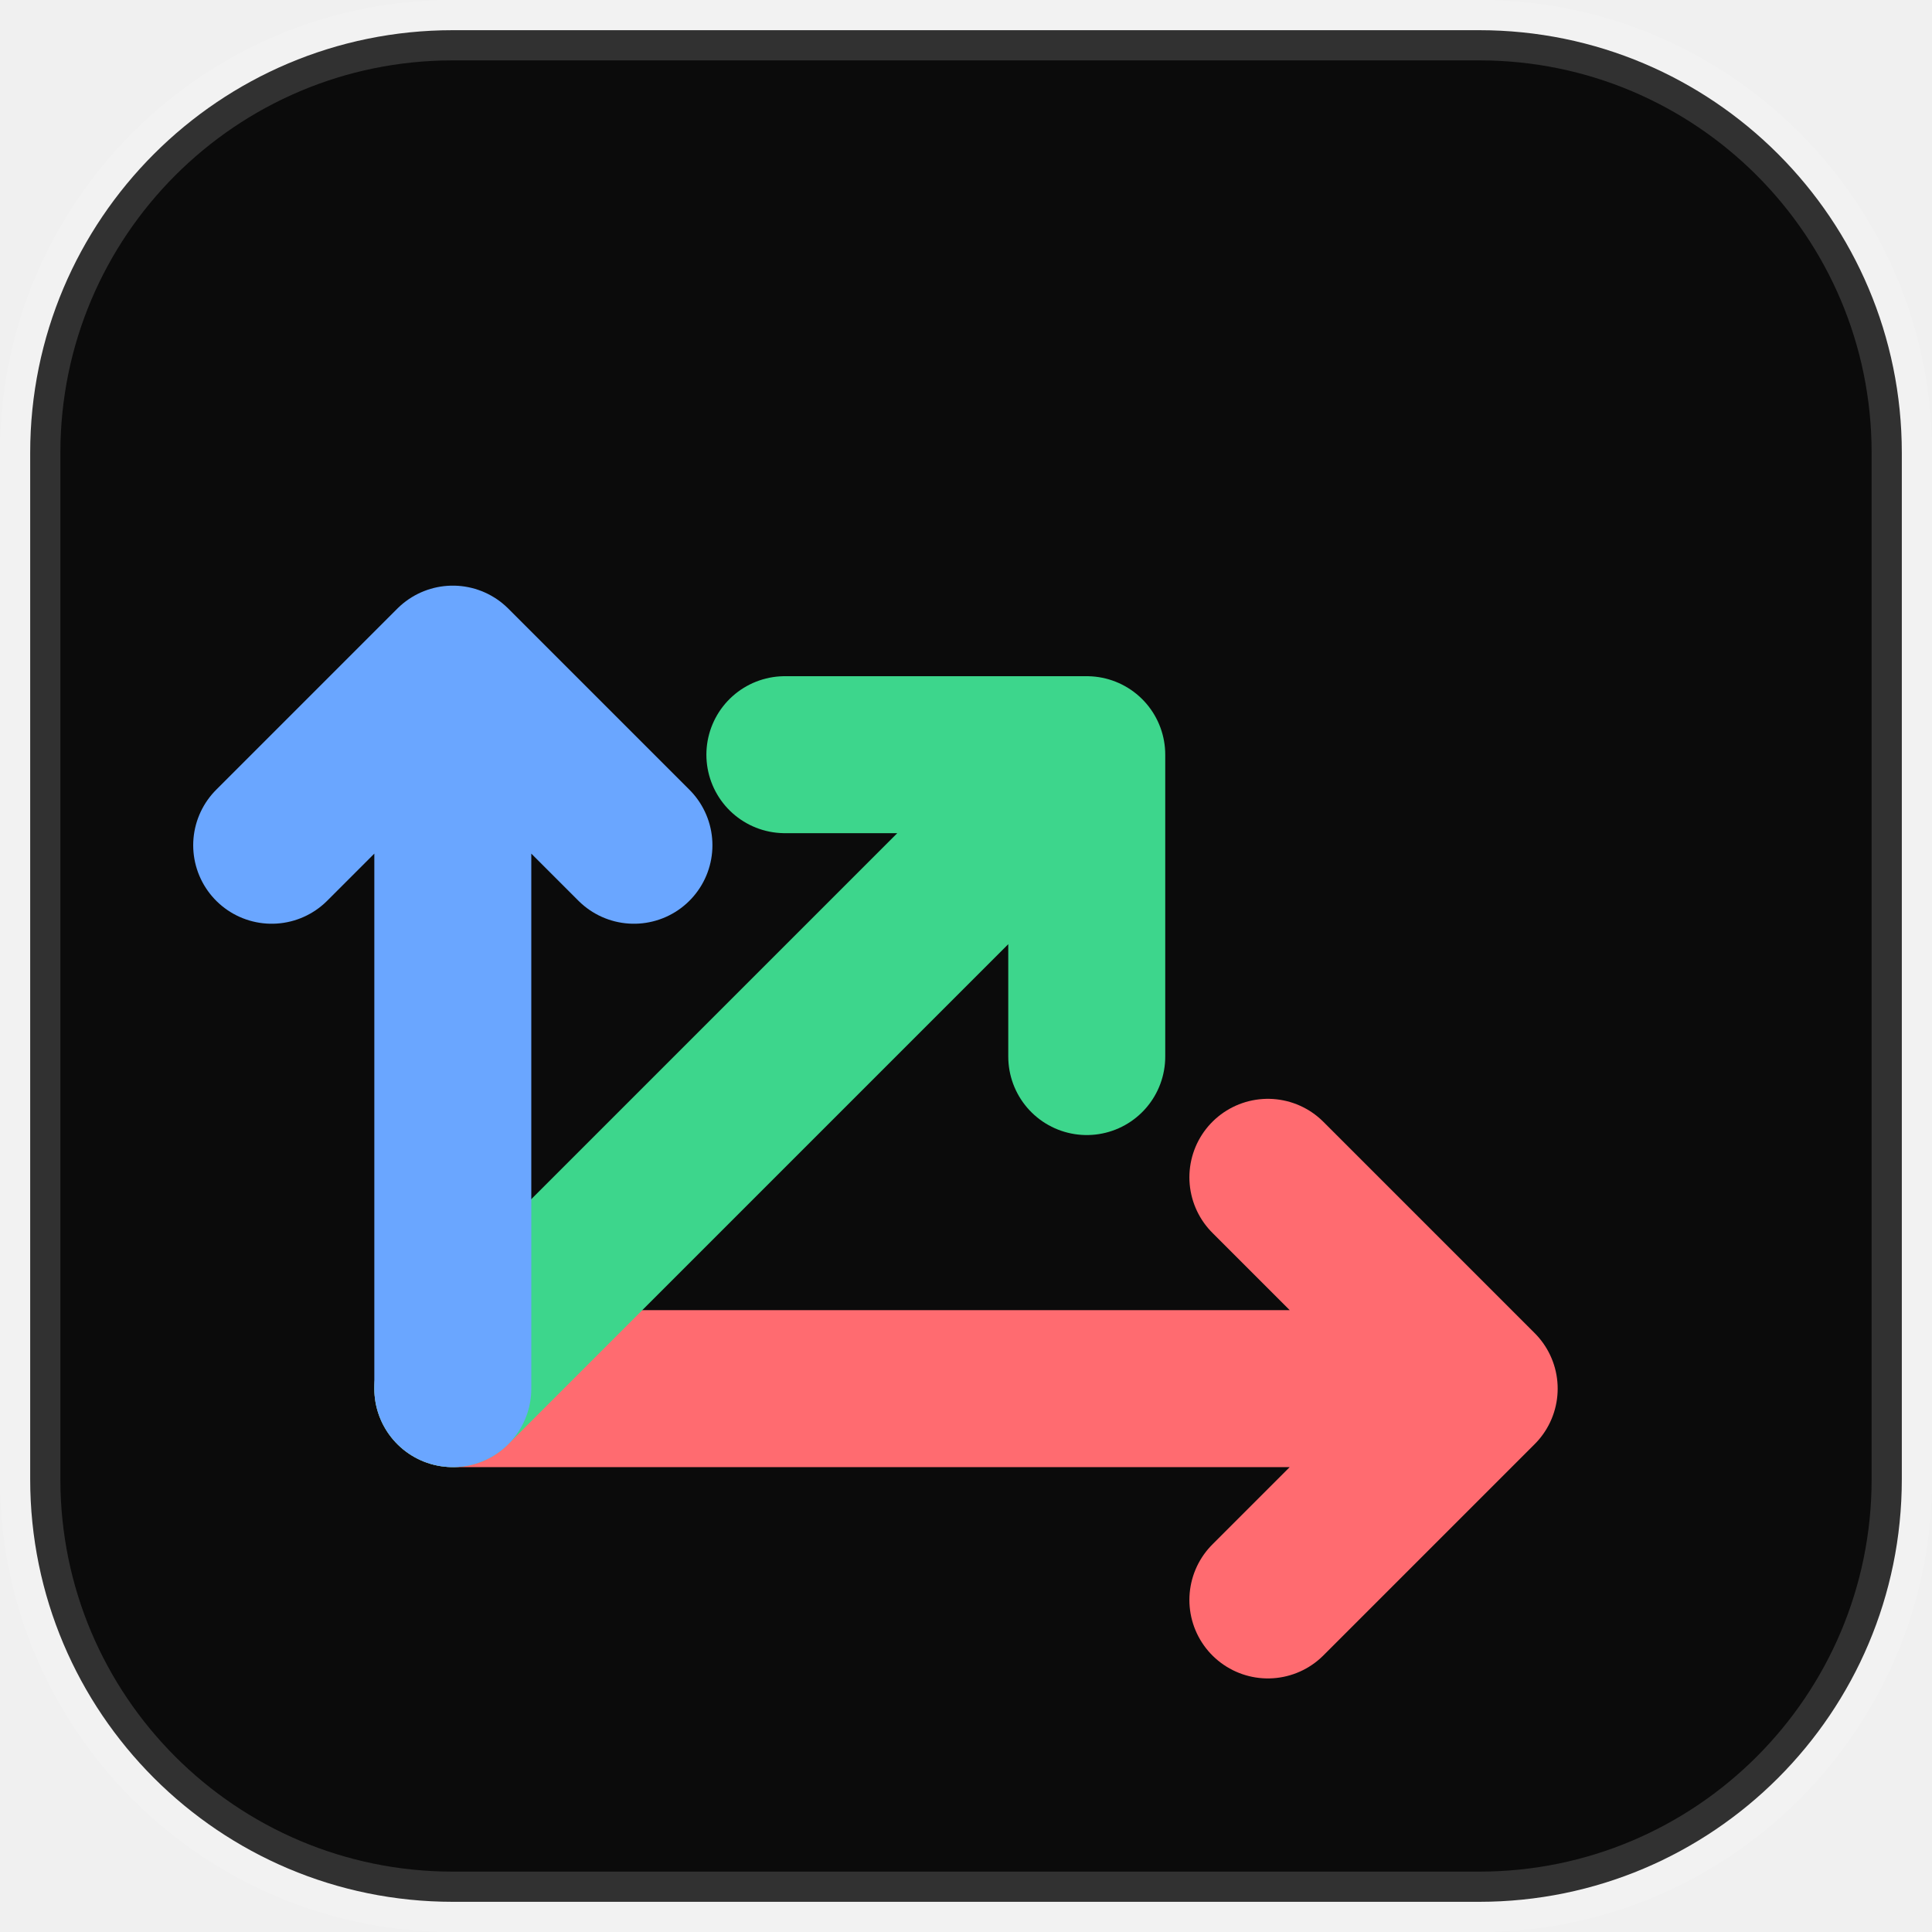
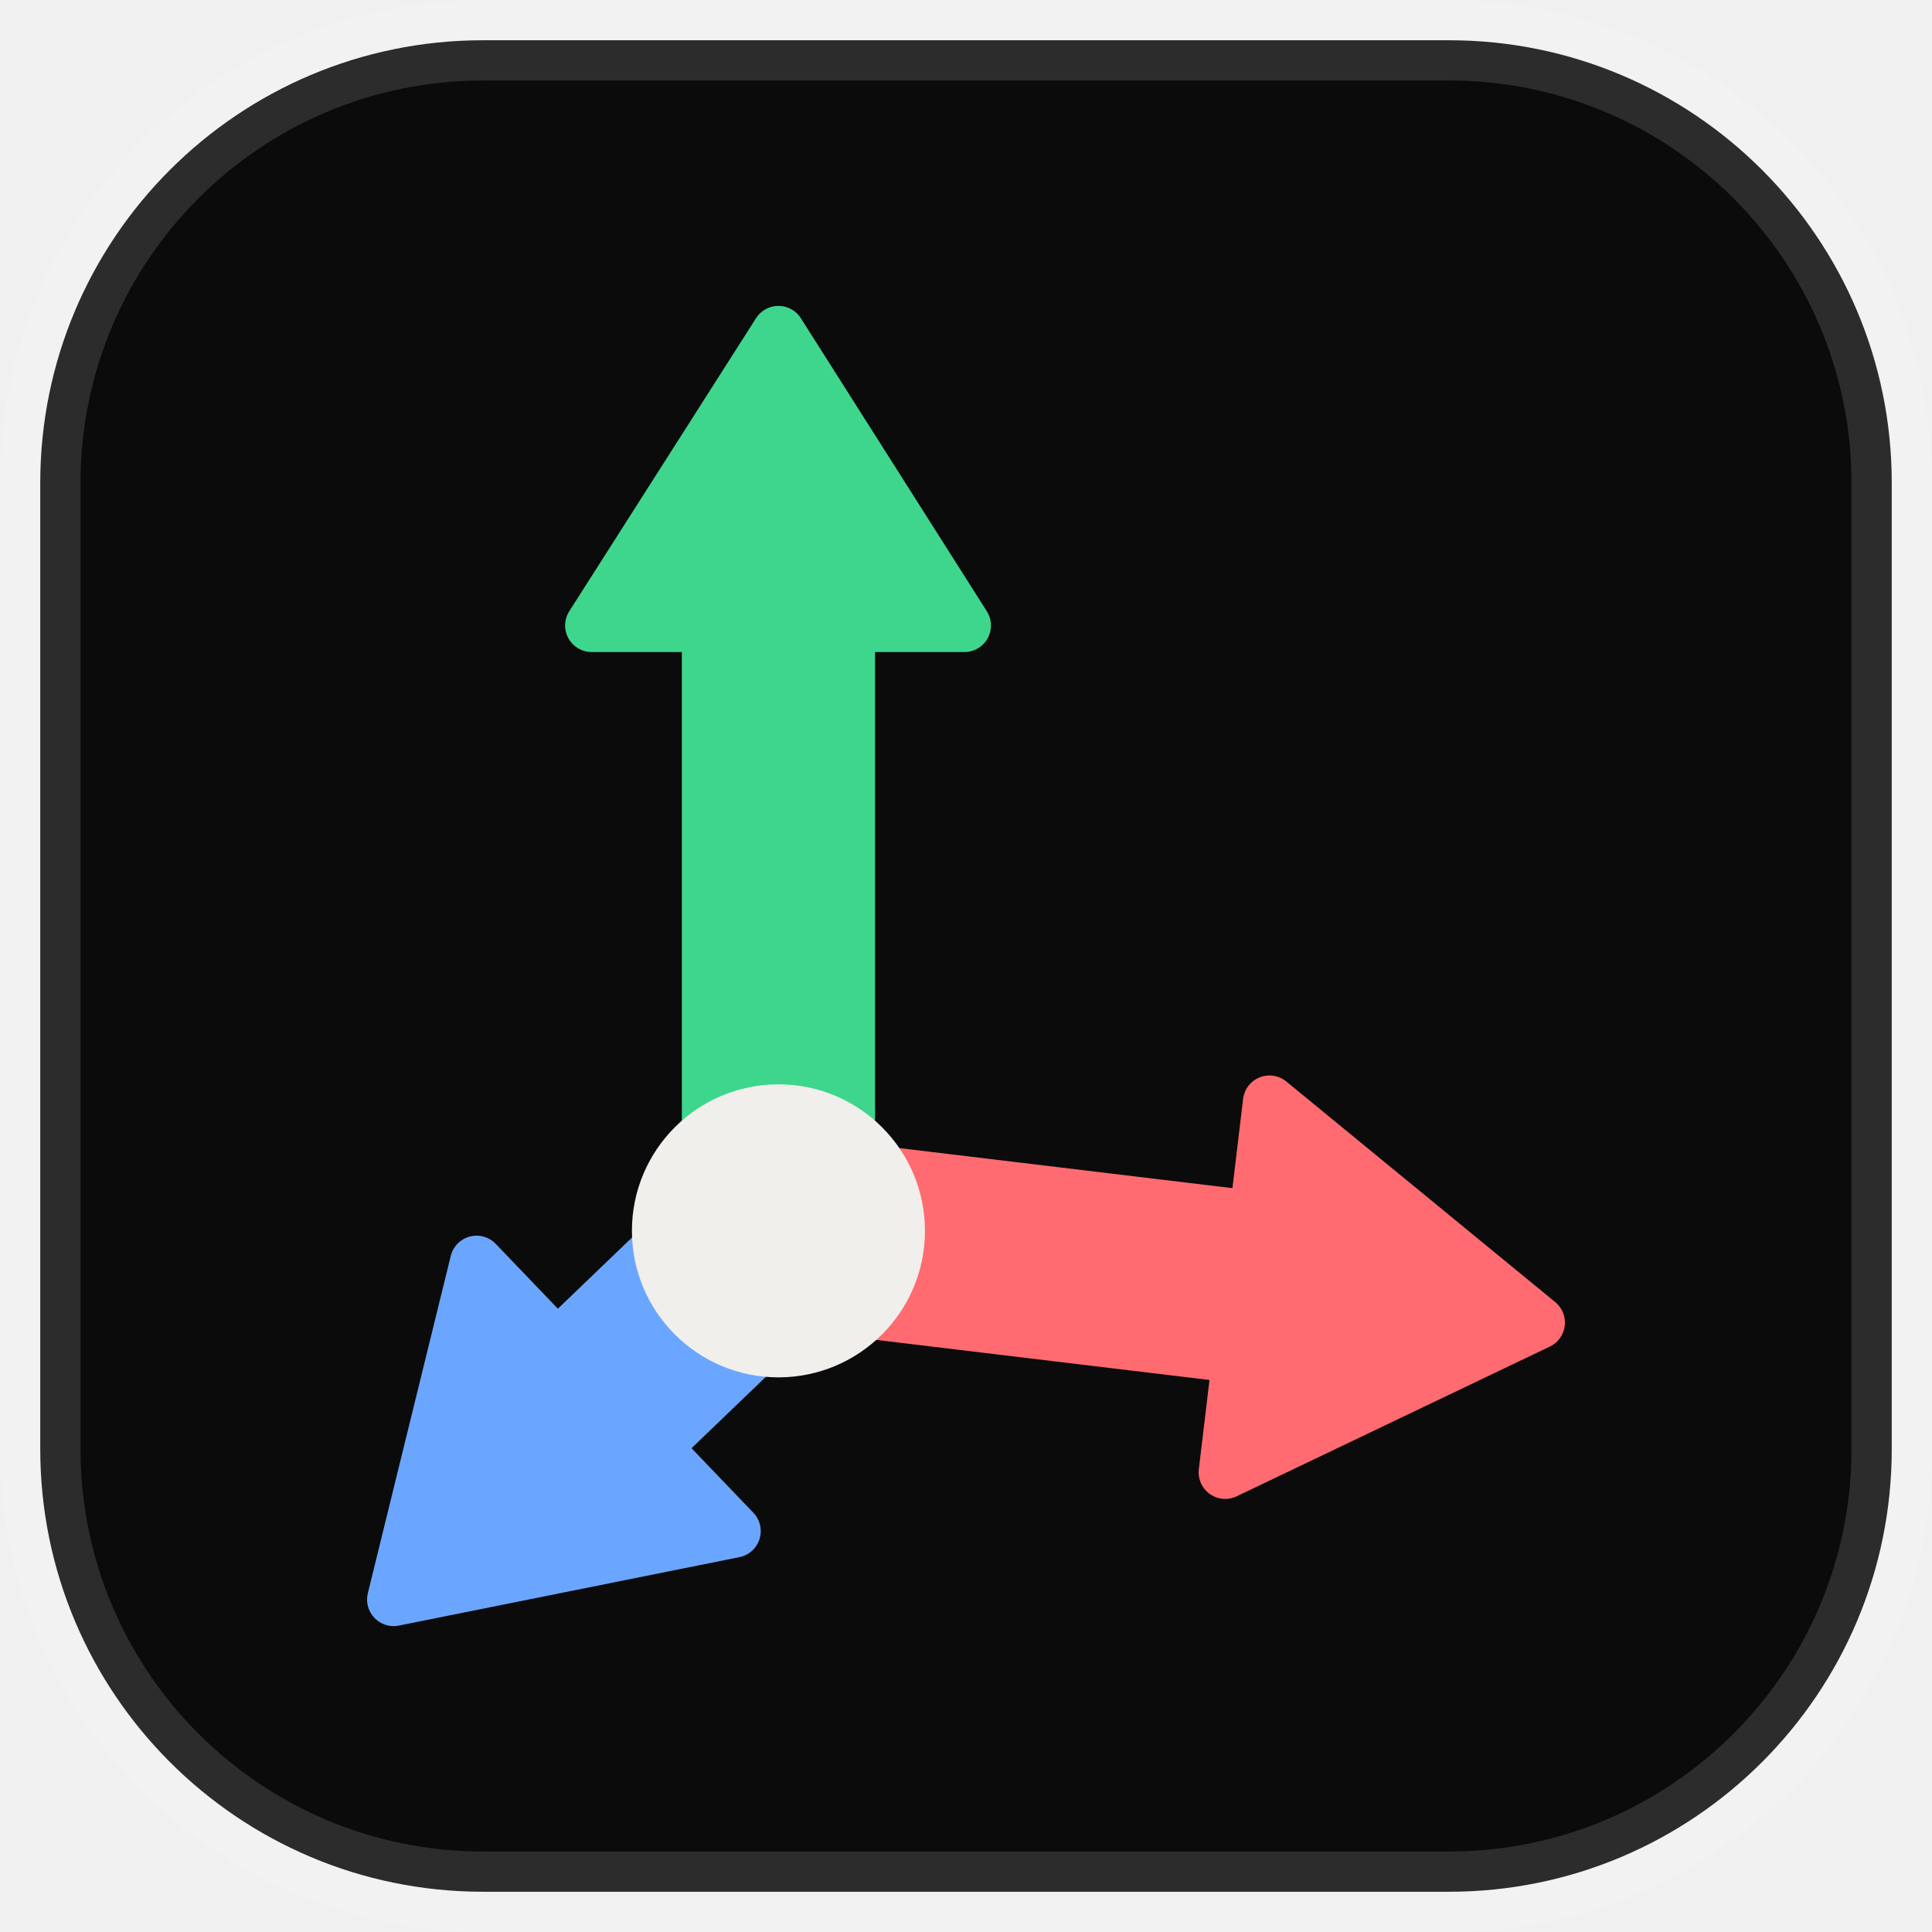
- <svg xmlns="http://www.w3.org/2000/svg" viewBox="0 0 32 32">
-   <rect x=".5" y=".5" width="31" height="31" rx="7" fill="#0b0b0b" stroke="#fcfcfb" stroke-opacity=".16" />
-   <g fill="none" stroke-width="2.6" stroke-linecap="round" stroke-linejoin="round" transform="translate(3.5 3)">
-     <path stroke="#ff6b70" d="M4 20h17M17.5 16.5 21 20l-3.5 3.5" />
-     <path stroke="#3dd68c" d="M4 20 14.5 9.5M9.5 9.5h5v5" />
-     <path stroke="#6aa6ff" d="M4 20V8M1 11l3-3 3 3" />
+ <svg xmlns="http://www.w3.org/2000/svg" viewBox="0 0 24 24">
+   <rect x=".5" y=".5" width="23" height="23" rx="5.5" fill="#0b0b0b" stroke="#fff" stroke-opacity=".14" />
+   <g stroke-linecap="round" stroke-linejoin="round">
+     <path stroke="#6aa6ff" stroke-width="2.4" d="M9.67 15.29 7.16 17.7" />
+     <path fill="#6aa6ff" stroke="#6aa6ff" stroke-width=".66" d="M4.89 19.87 5.92 15.68 9.12 19.02Z" />
+     <path stroke="#ff6b70" stroke-width="2.4" d="M9.67 15.29 15.99 16.05" />
+     <path fill="#ff6b70" stroke="#ff6b70" stroke-width=".66" d="M19.11 16.43 15.22 18.29 15.77 13.69Z" />
+     <path stroke="#3dd68c" stroke-width="2.4" d="M9.67 15.29V7.27" />
+     <path fill="#3dd68c" stroke="#3dd68c" stroke-width=".66" d="M9.67 4.13 11.98 7.77H7.35Z" />
  </g>
+   <circle cx="9.67" cy="15.29" r="1.82" fill="#f0efec" />
</svg>
